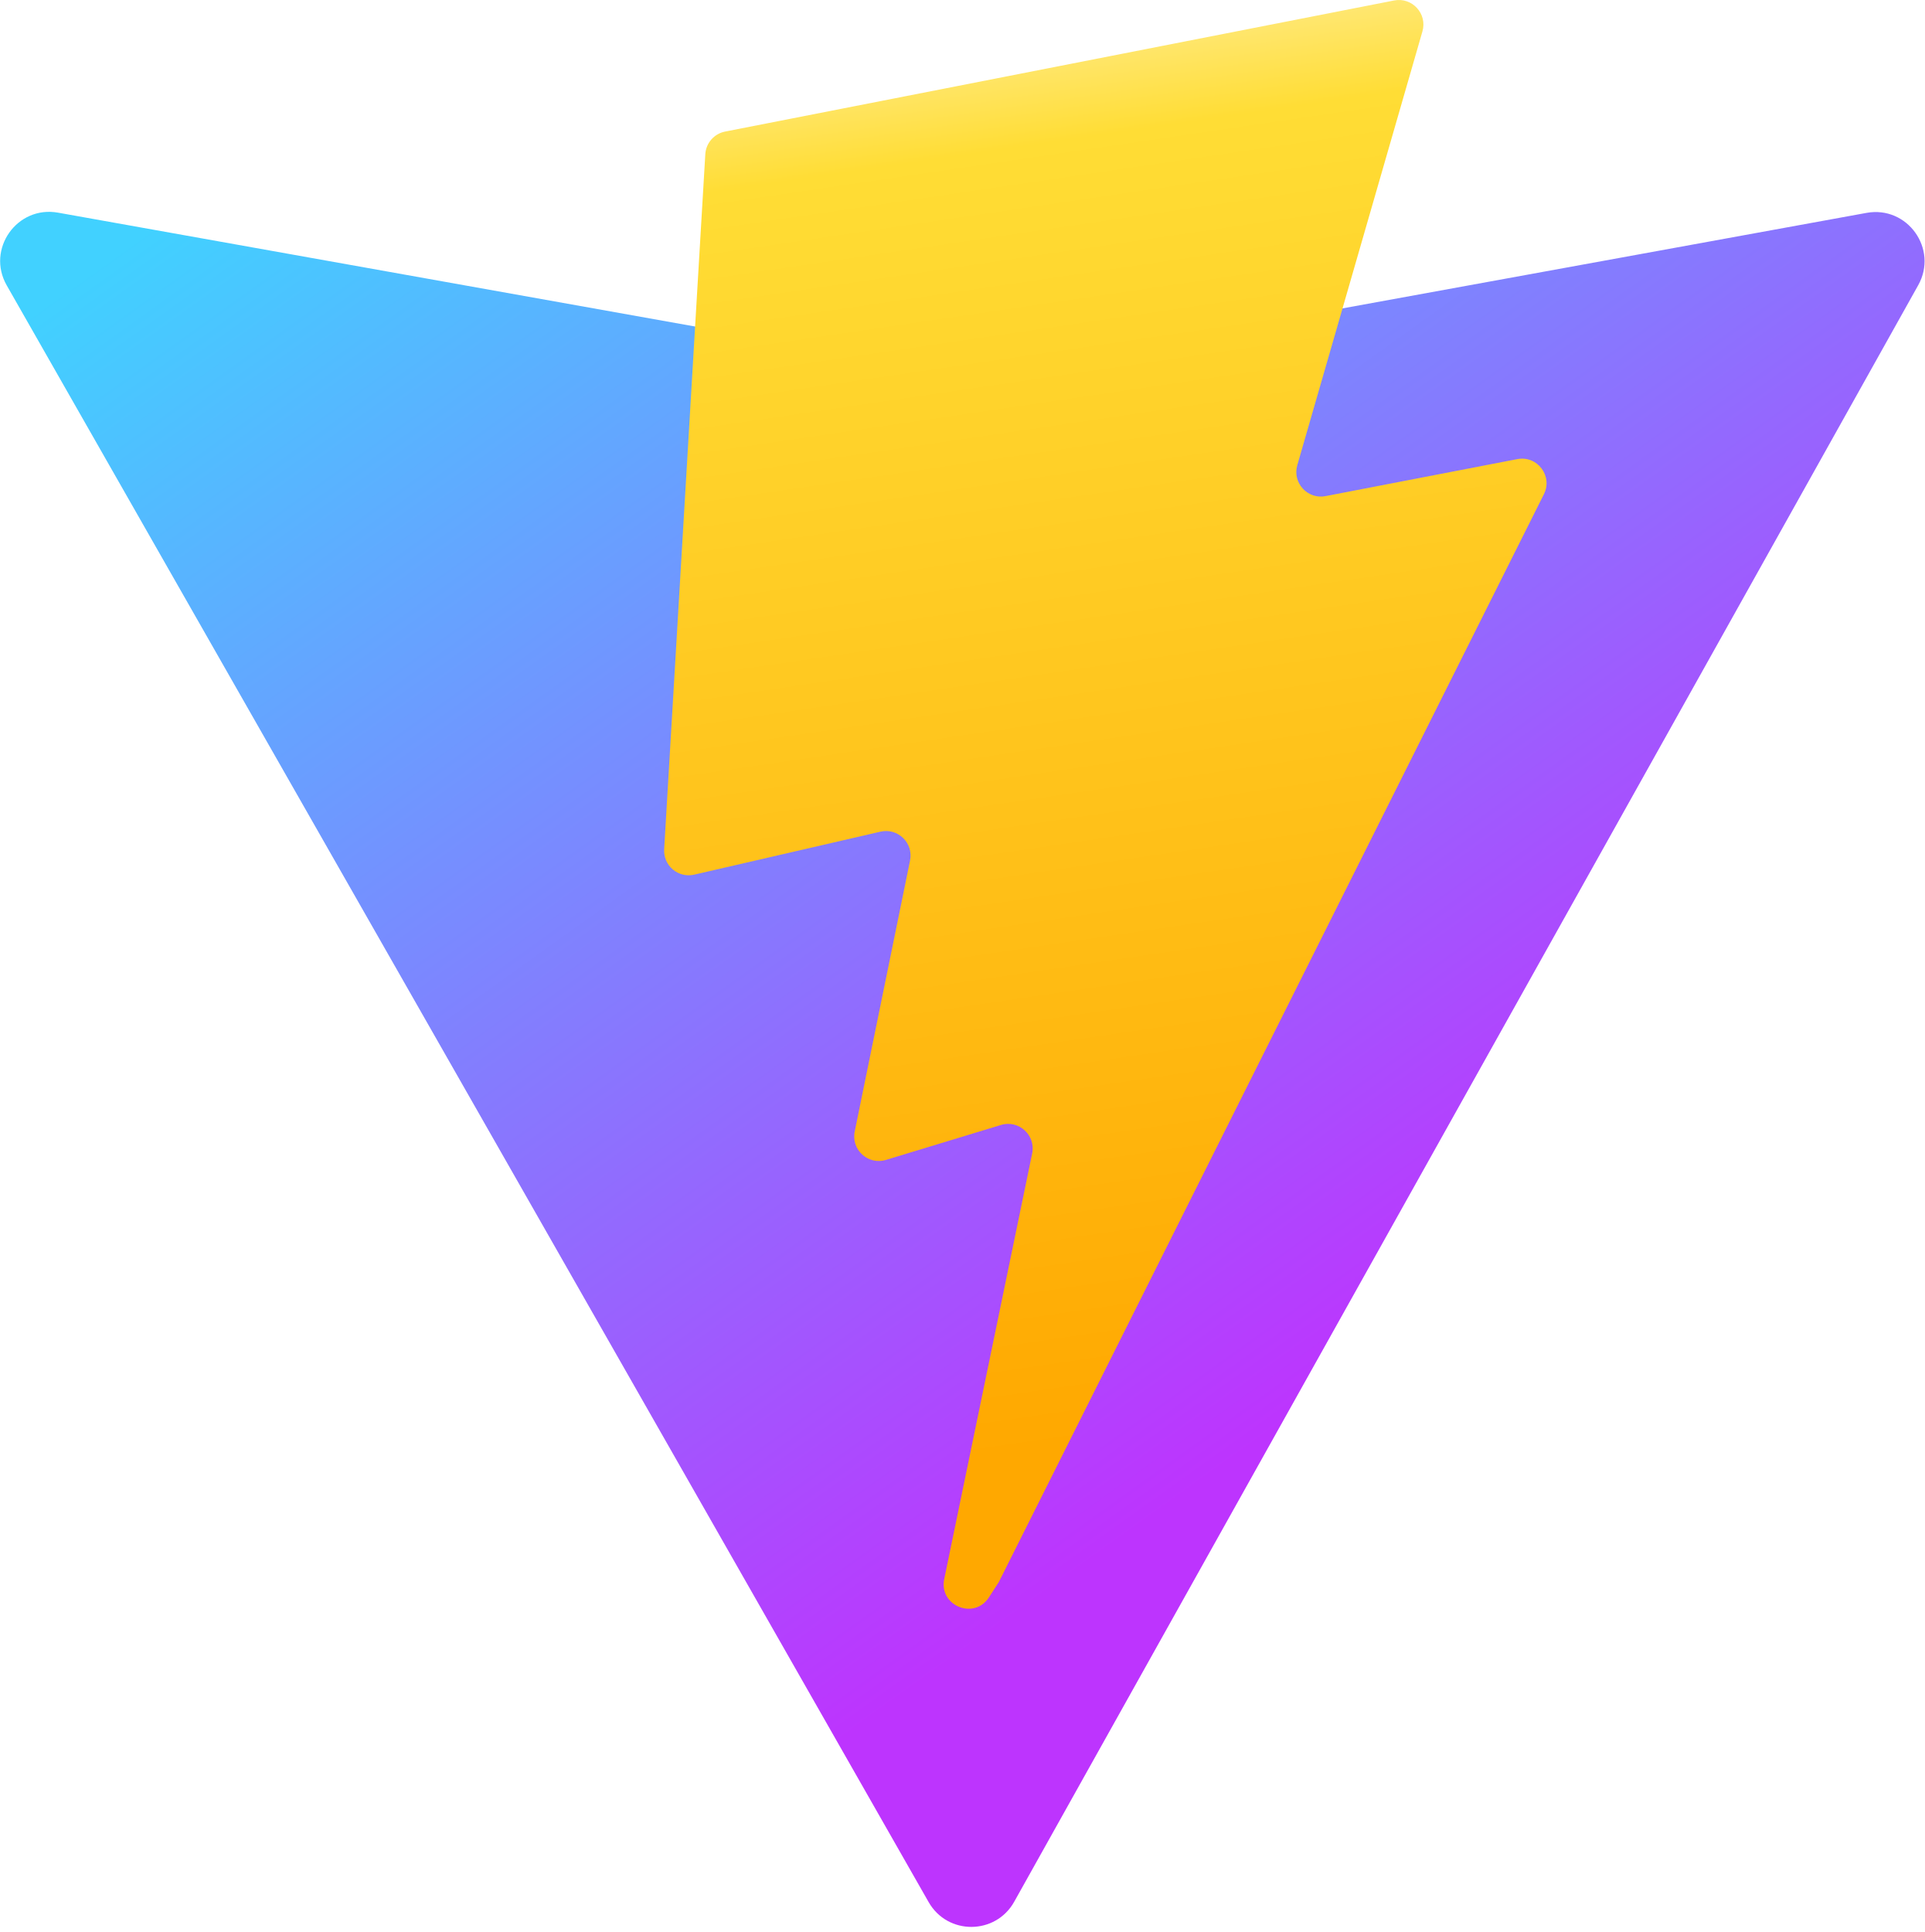
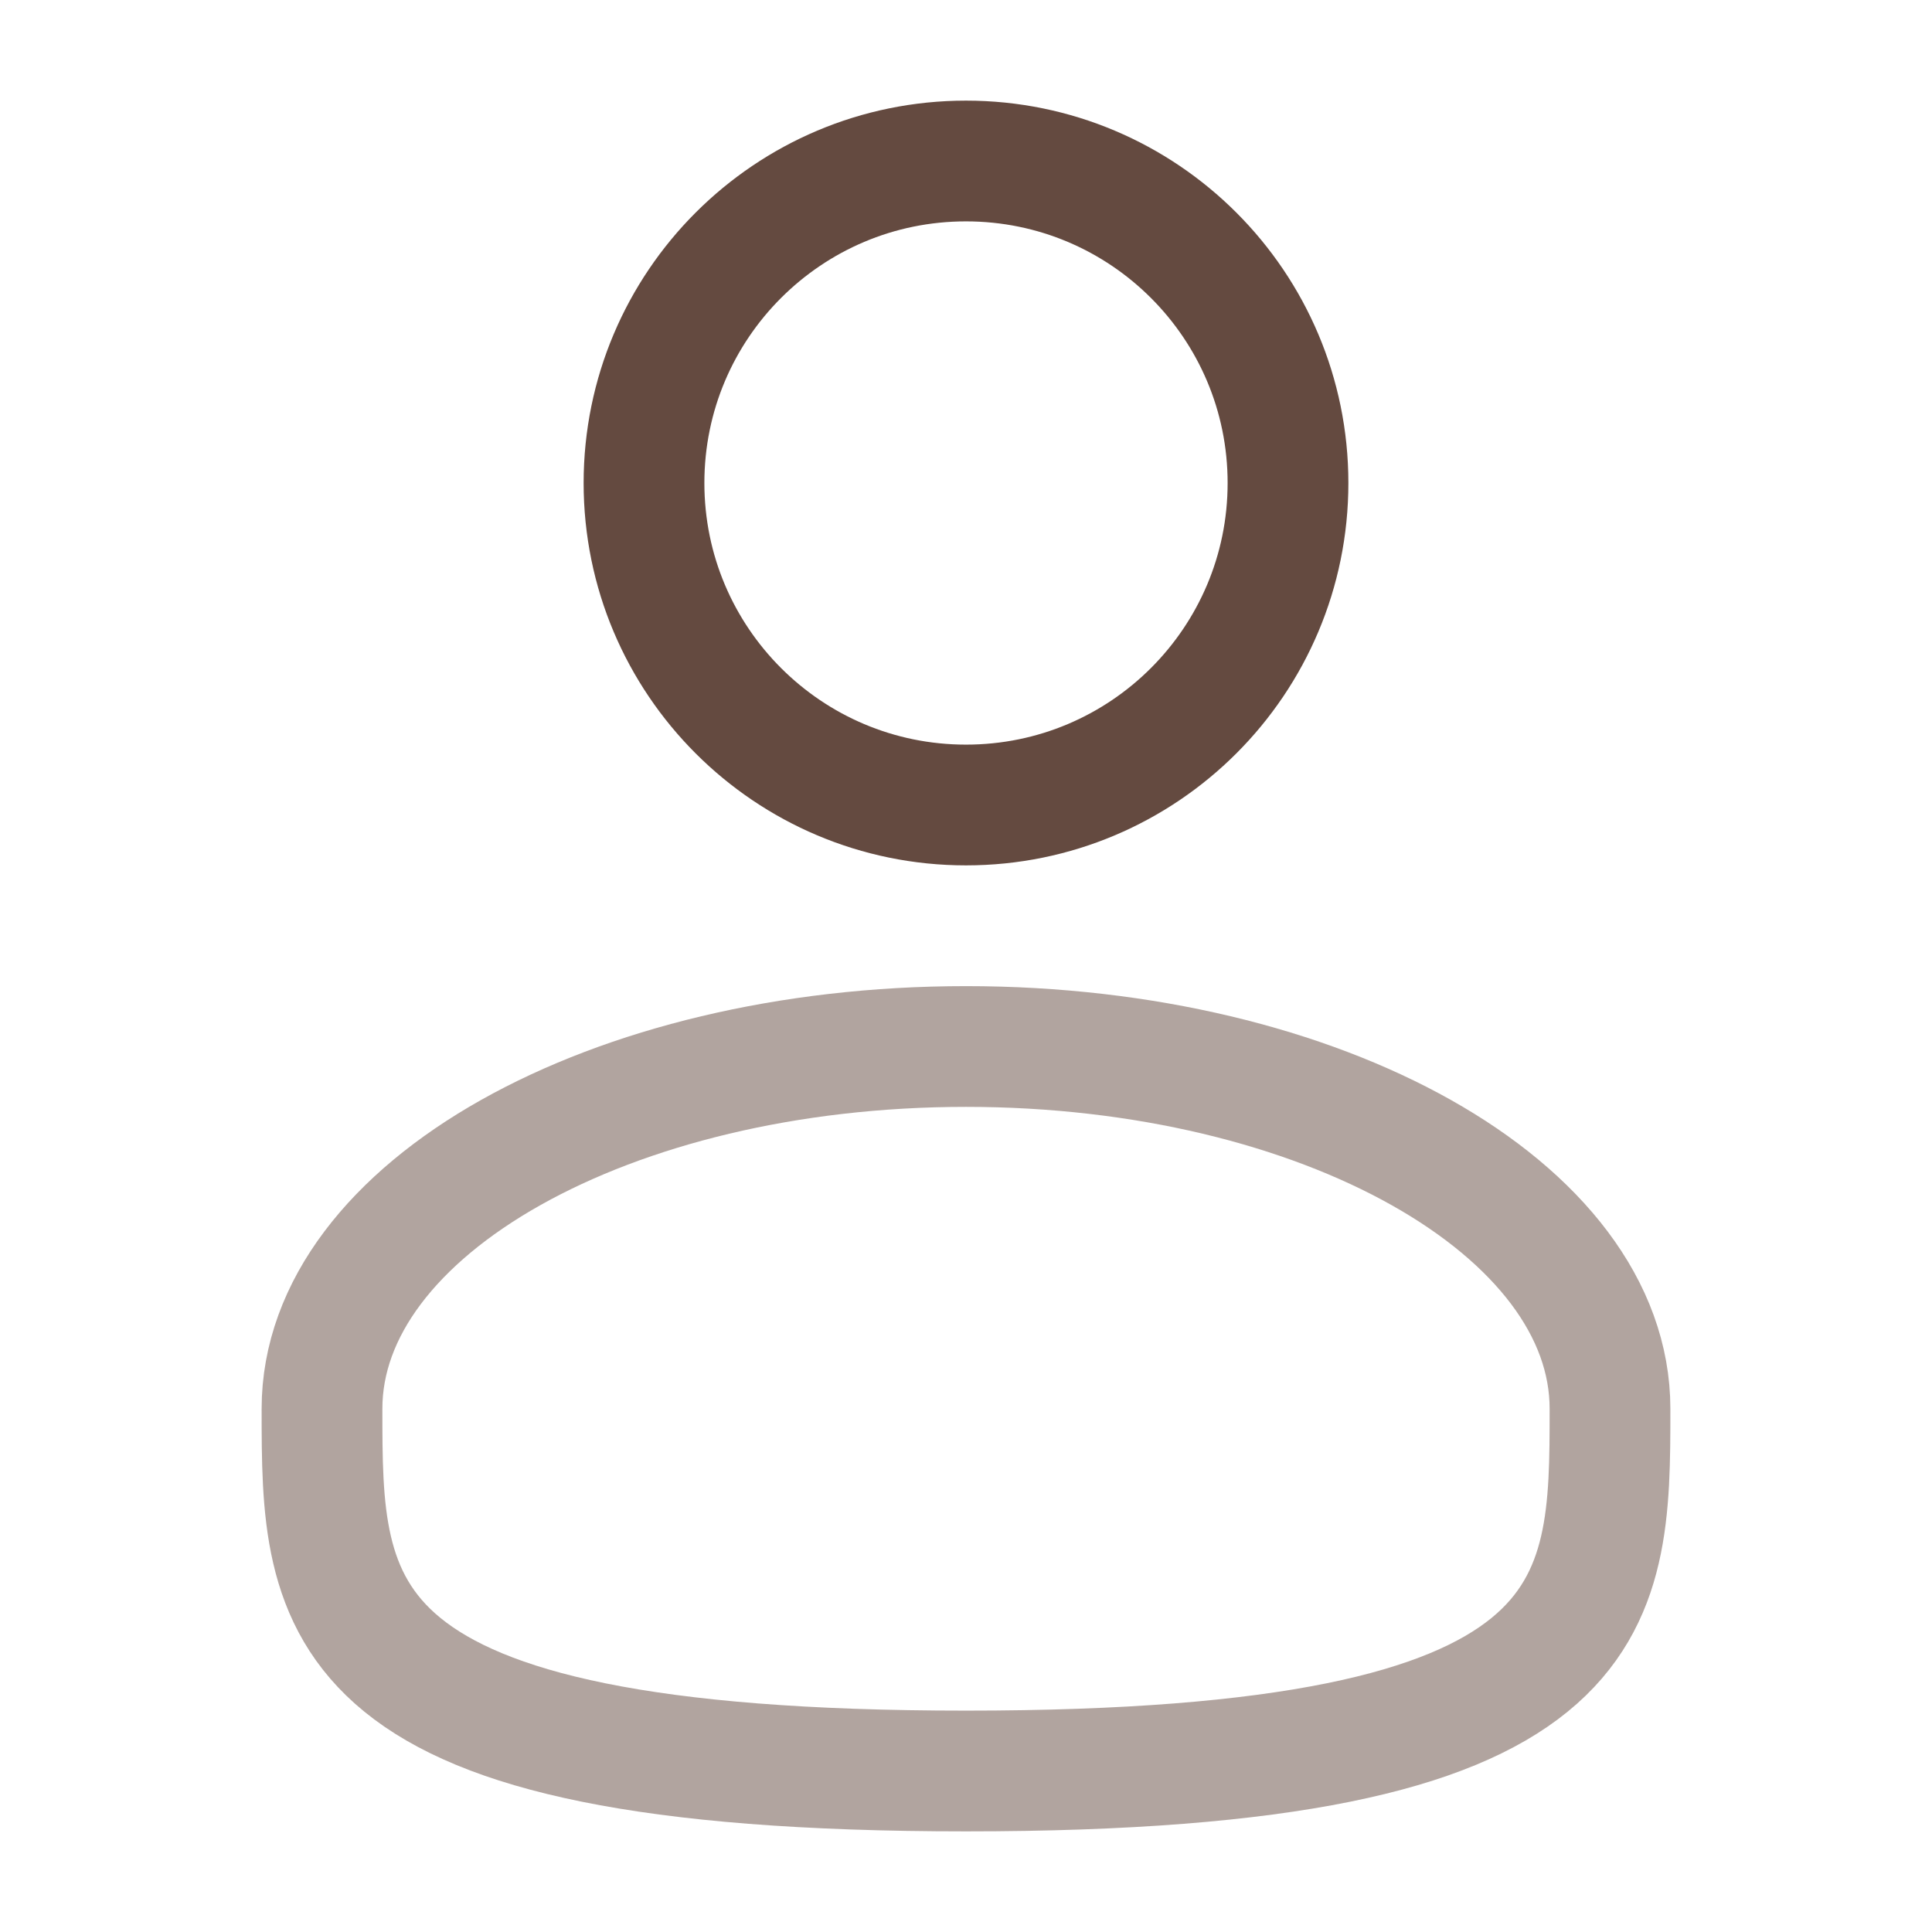
- <svg xmlns="http://www.w3.org/2000/svg" aria-hidden="true" role="img" class="iconify iconify--logos" width="31.88" height="32" preserveAspectRatio="xMidYMid meet" viewBox="0 0 256 257">
-   <defs>
-     <linearGradient id="IconifyId1813088fe1fbc01fb466" x1="-.828%" x2="57.636%" y1="7.652%" y2="78.411%">
-       <stop offset="0%" stop-color="#41D1FF" />
-       <stop offset="100%" stop-color="#BD34FE" />
-     </linearGradient>
-     <linearGradient id="IconifyId1813088fe1fbc01fb467" x1="43.376%" x2="50.316%" y1="2.242%" y2="89.03%">
-       <stop offset="0%" stop-color="#FFEA83" />
-       <stop offset="8.333%" stop-color="#FFDD35" />
-       <stop offset="100%" stop-color="#FFA800" />
-     </linearGradient>
-   </defs>
-   <path fill="url(#IconifyId1813088fe1fbc01fb466)" d="M255.153 37.938L134.897 252.976c-2.483 4.44-8.862 4.466-11.382.048L.875 37.958c-2.746-4.814 1.371-10.646 6.827-9.67l120.385 21.517a6.537 6.537 0 0 0 2.322-.004l117.867-21.483c5.438-.991 9.574 4.796 6.877 9.62Z" />
-   <path fill="url(#IconifyId1813088fe1fbc01fb467)" d="M185.432.063L96.44 17.501a3.268 3.268 0 0 0-2.634 3.014l-5.474 92.456a3.268 3.268 0 0 0 3.997 3.378l24.777-5.718c2.318-.535 4.413 1.507 3.936 3.838l-7.361 36.047c-.495 2.426 1.782 4.5 4.151 3.78l15.304-4.649c2.372-.72 4.652 1.36 4.15 3.788l-11.698 56.621c-.732 3.542 3.979 5.473 5.943 2.437l1.313-2.028l72.516-144.72c1.215-2.423-.88-5.186-3.54-4.672l-25.505 4.922c-2.396.462-4.435-1.77-3.759-4.114l16.646-57.705c.677-2.35-1.37-4.583-3.769-4.113Z" />
+ <svg xmlns="http://www.w3.org/2000/svg" width="800px" height="800px" viewBox="0 0 24 24" fill="none">
+   <g id="SVGRepo_bgCarrier" stroke-width="0" />
+   <g id="SVGRepo_tracerCarrier" stroke-linecap="round" stroke-linejoin="round" />
+   <g id="SVGRepo_iconCarrier">
+     <circle cx="12" cy="6" r="4" stroke="#644a40" stroke-width="1.5" />
+     <path opacity="0.5" d="M20 17.5C20 19.985 20 22 12 22C4 22 4 19.985 4 17.5C4 15.015 7.582 13 12 13C16.418 13 20 15.015 20 17.5Z" stroke="#644a40" stroke-width="1.5" />
+   </g>
</svg>
